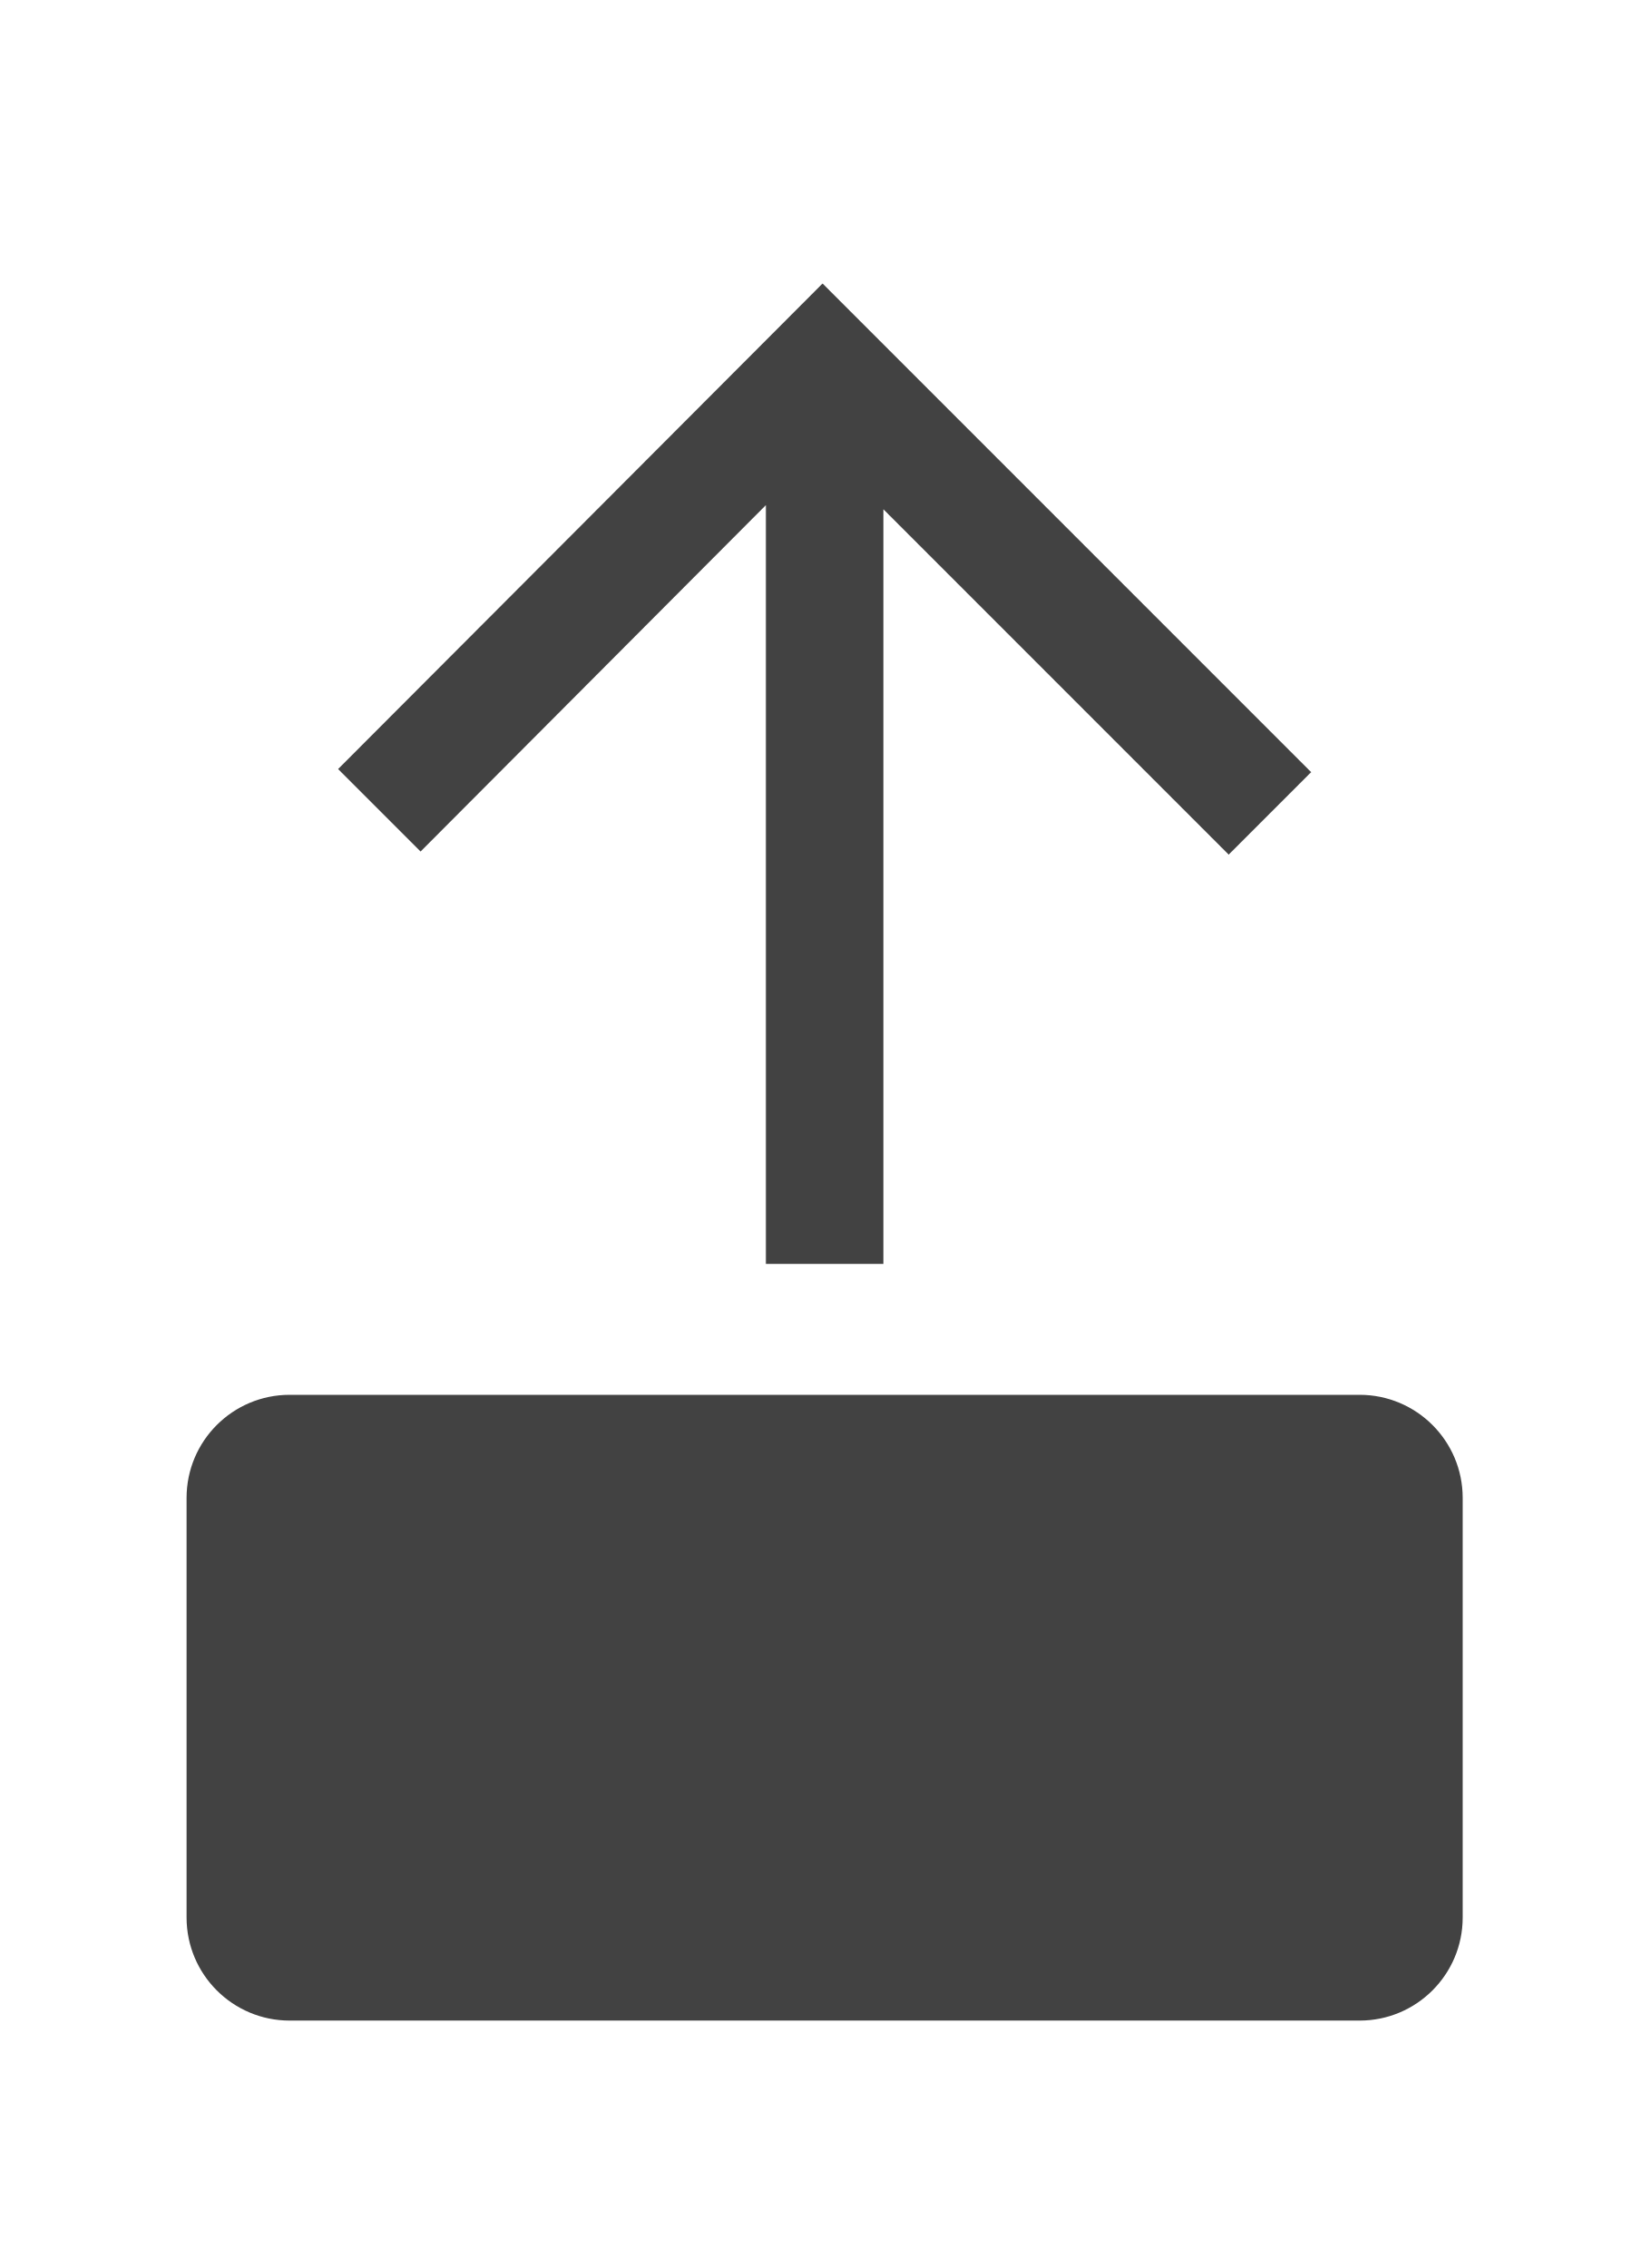
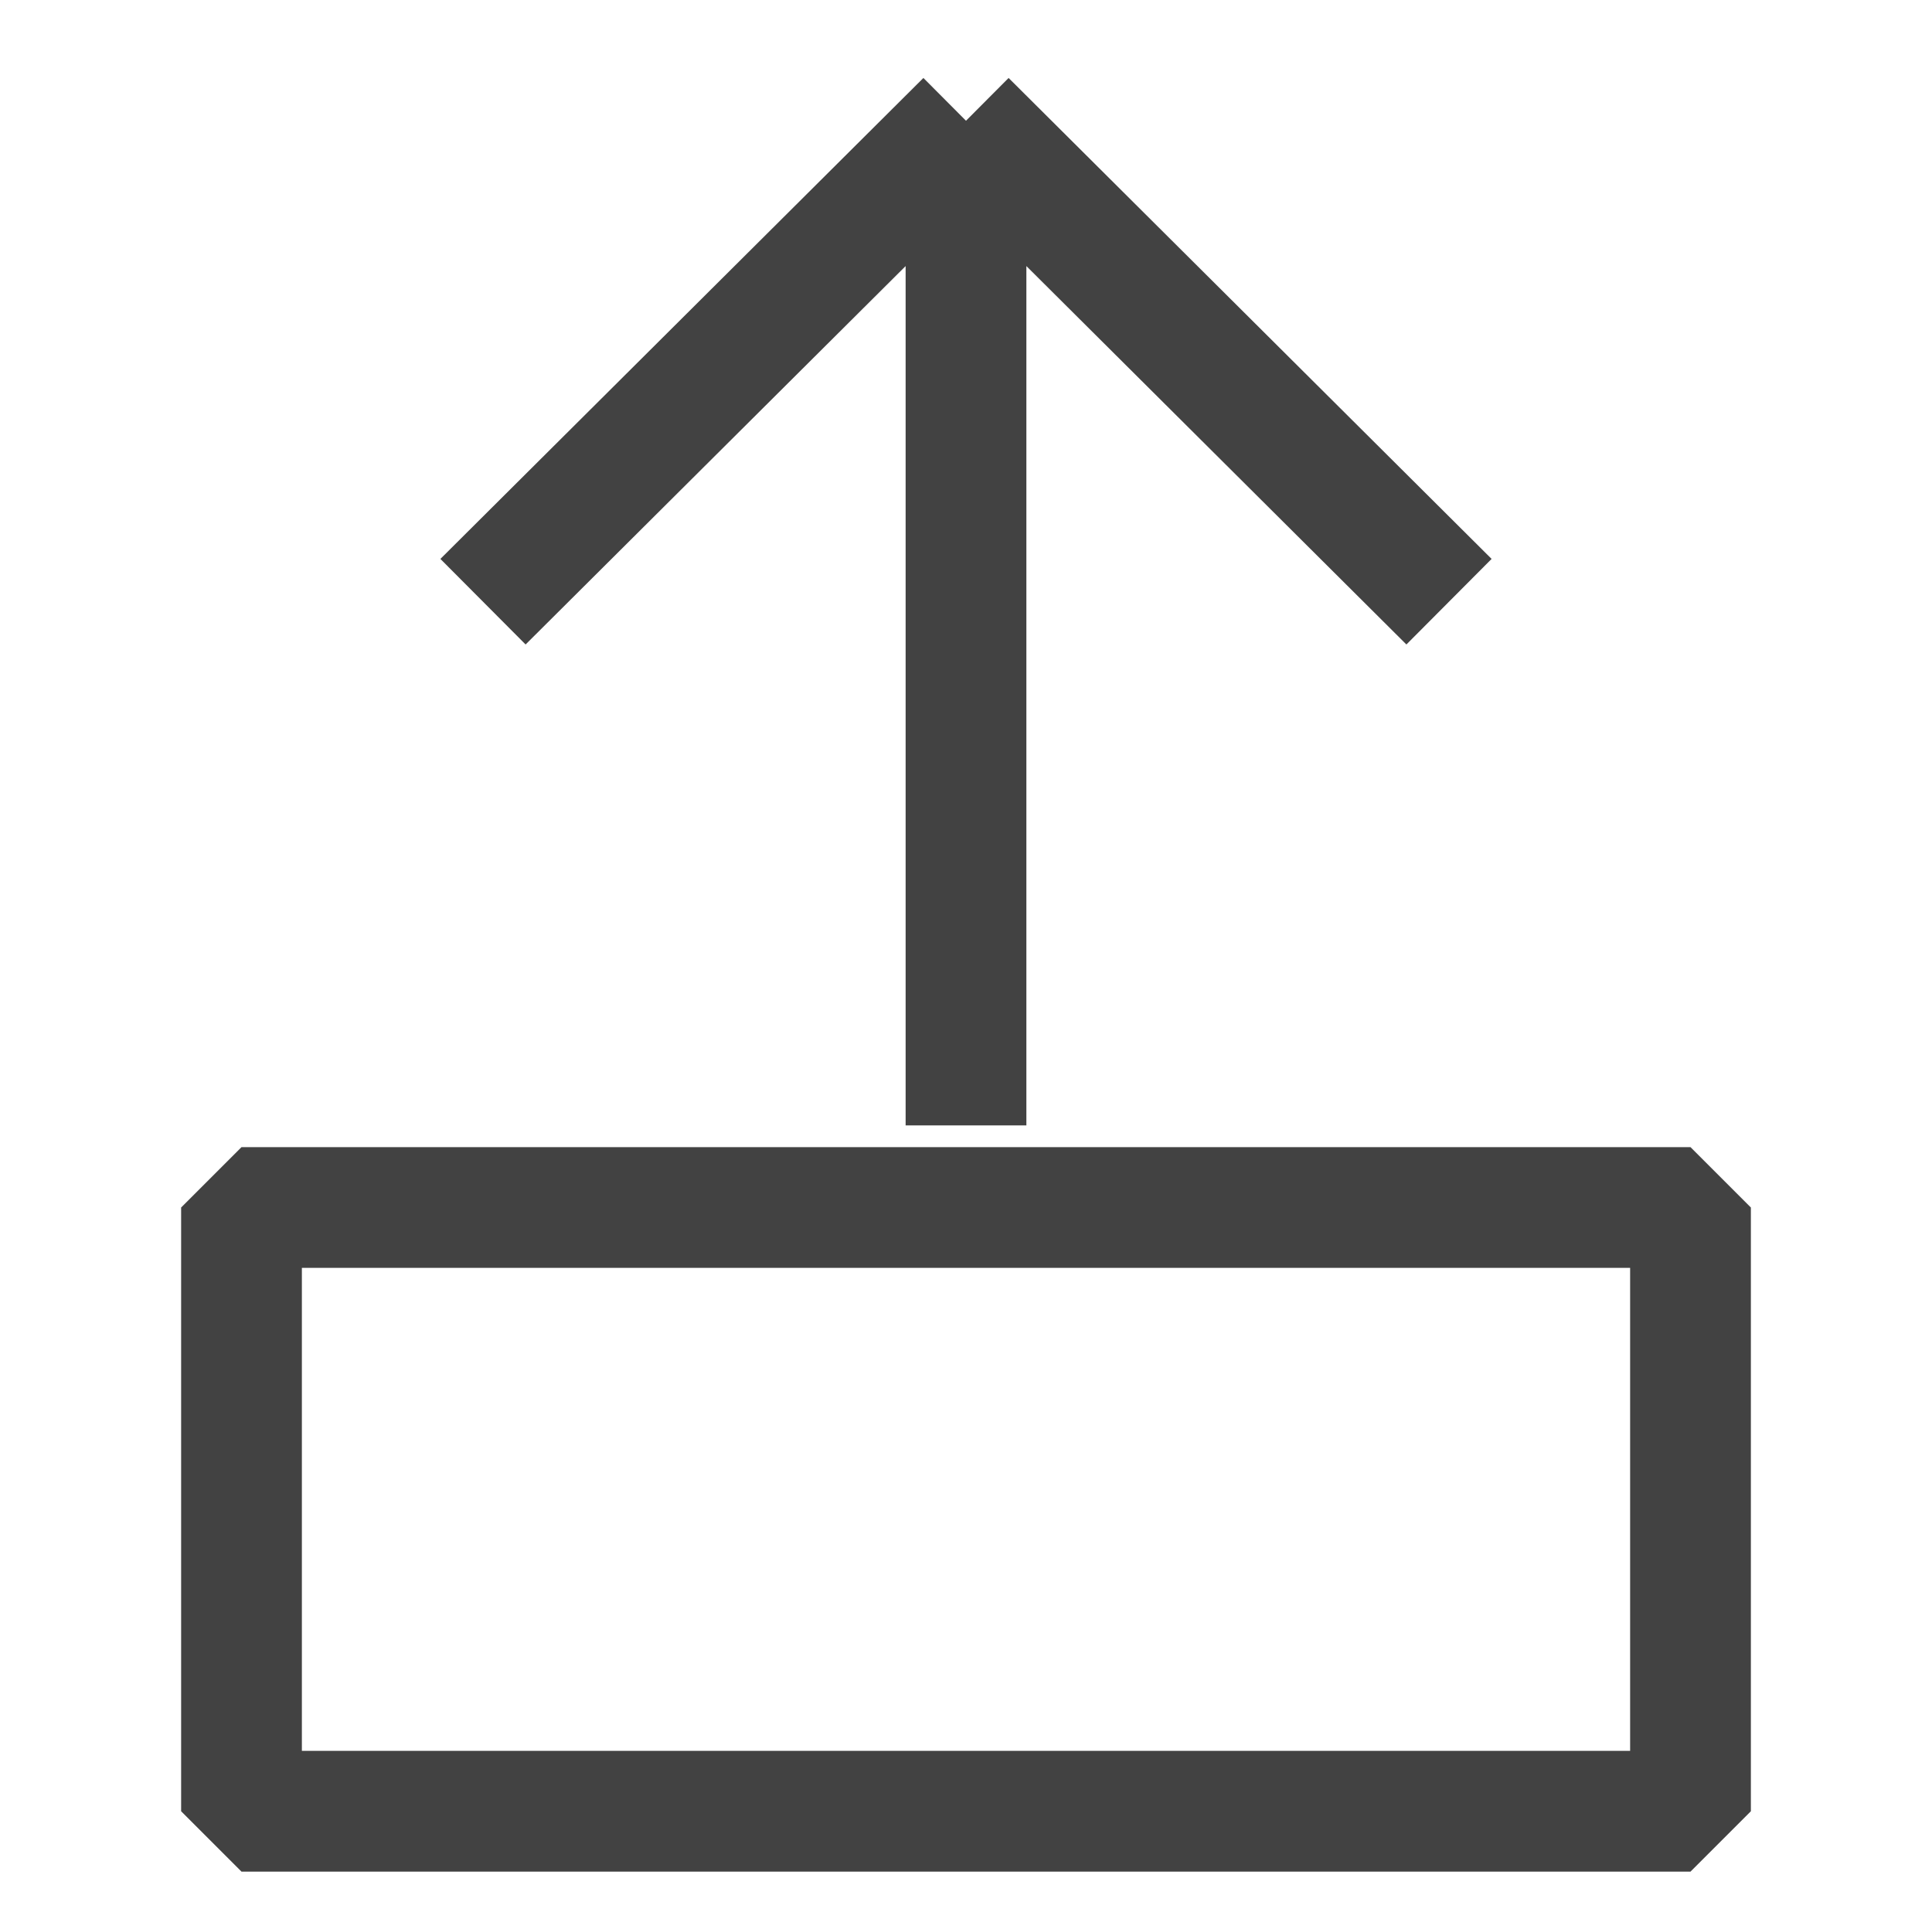
- <svg xmlns="http://www.w3.org/2000/svg" viewBox="0 0 16 22">
-   <path fill="#424242" d="M3.28 7.46l4.7-4.71 4.74 4.74-.8.8-3.35-3.35v7.32H7.43V4.9L4.08 8.26" />
-   <rect width="12.38" height="6.07" x="1.81" y="13.53" fill="#424242" rx="1" />
+ <svg xmlns="http://www.w3.org/2000/svg" width="16" height="16" viewBox="0 0 16 16" fill="none">
+   <path d="M2 15V10H8H14V15H2Z" stroke="#424242" stroke-linejoin="bevel" />
+   <path d="M8 1L8 9.32M8 1L12 4.983M8 1L4 4.983" stroke="#424242" stroke-linejoin="bevel" />
</svg>
